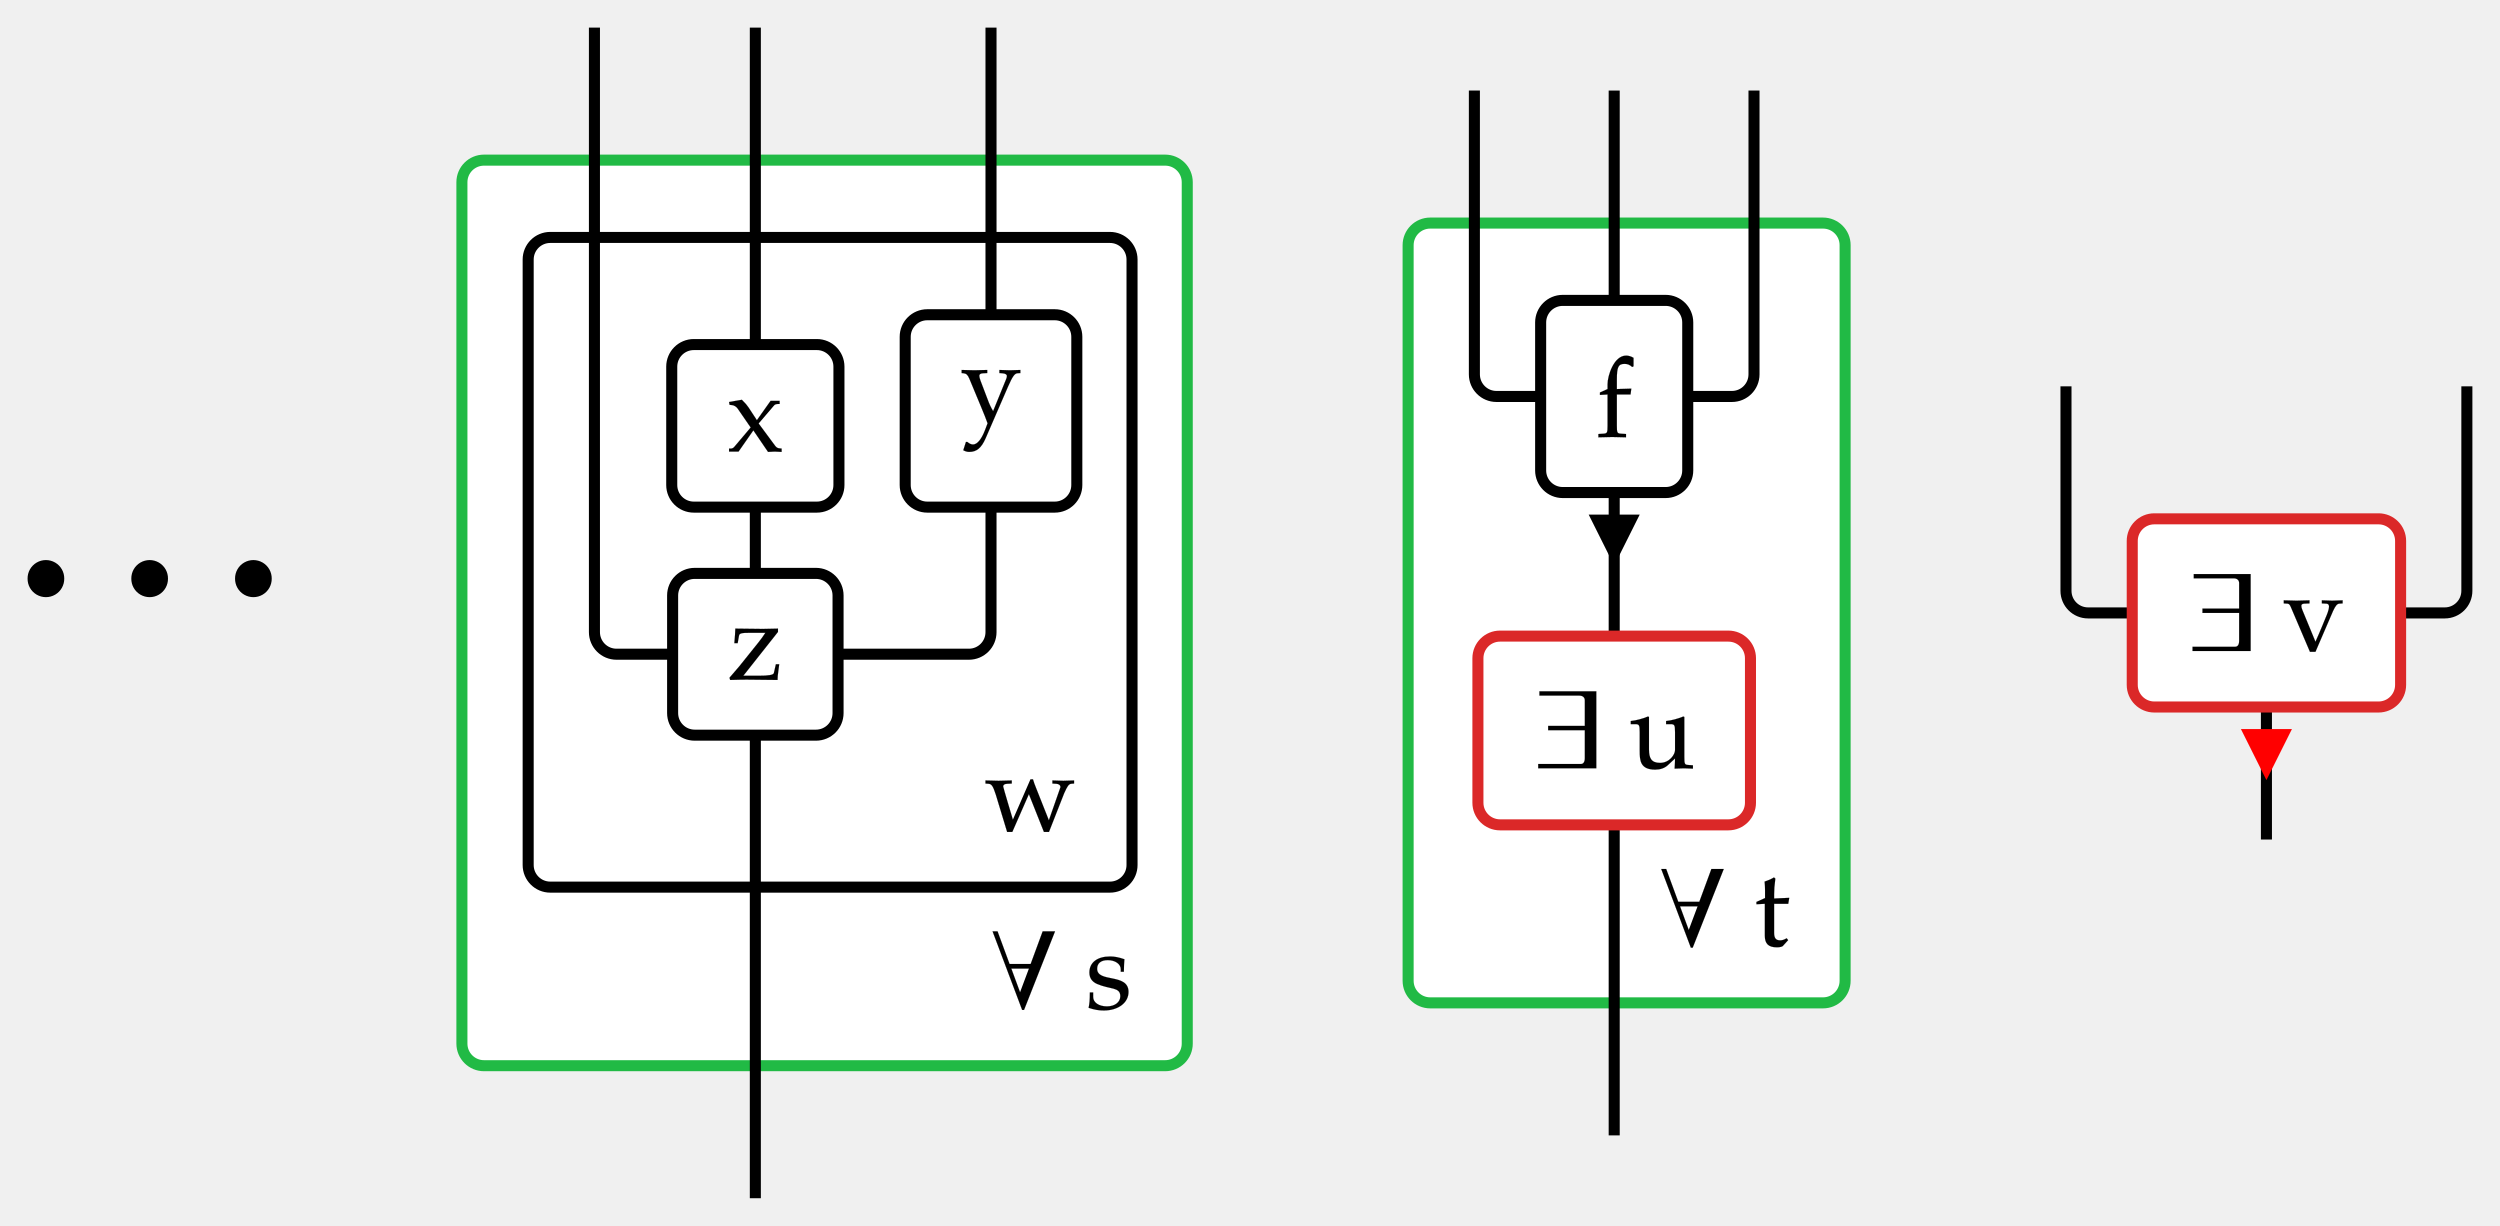
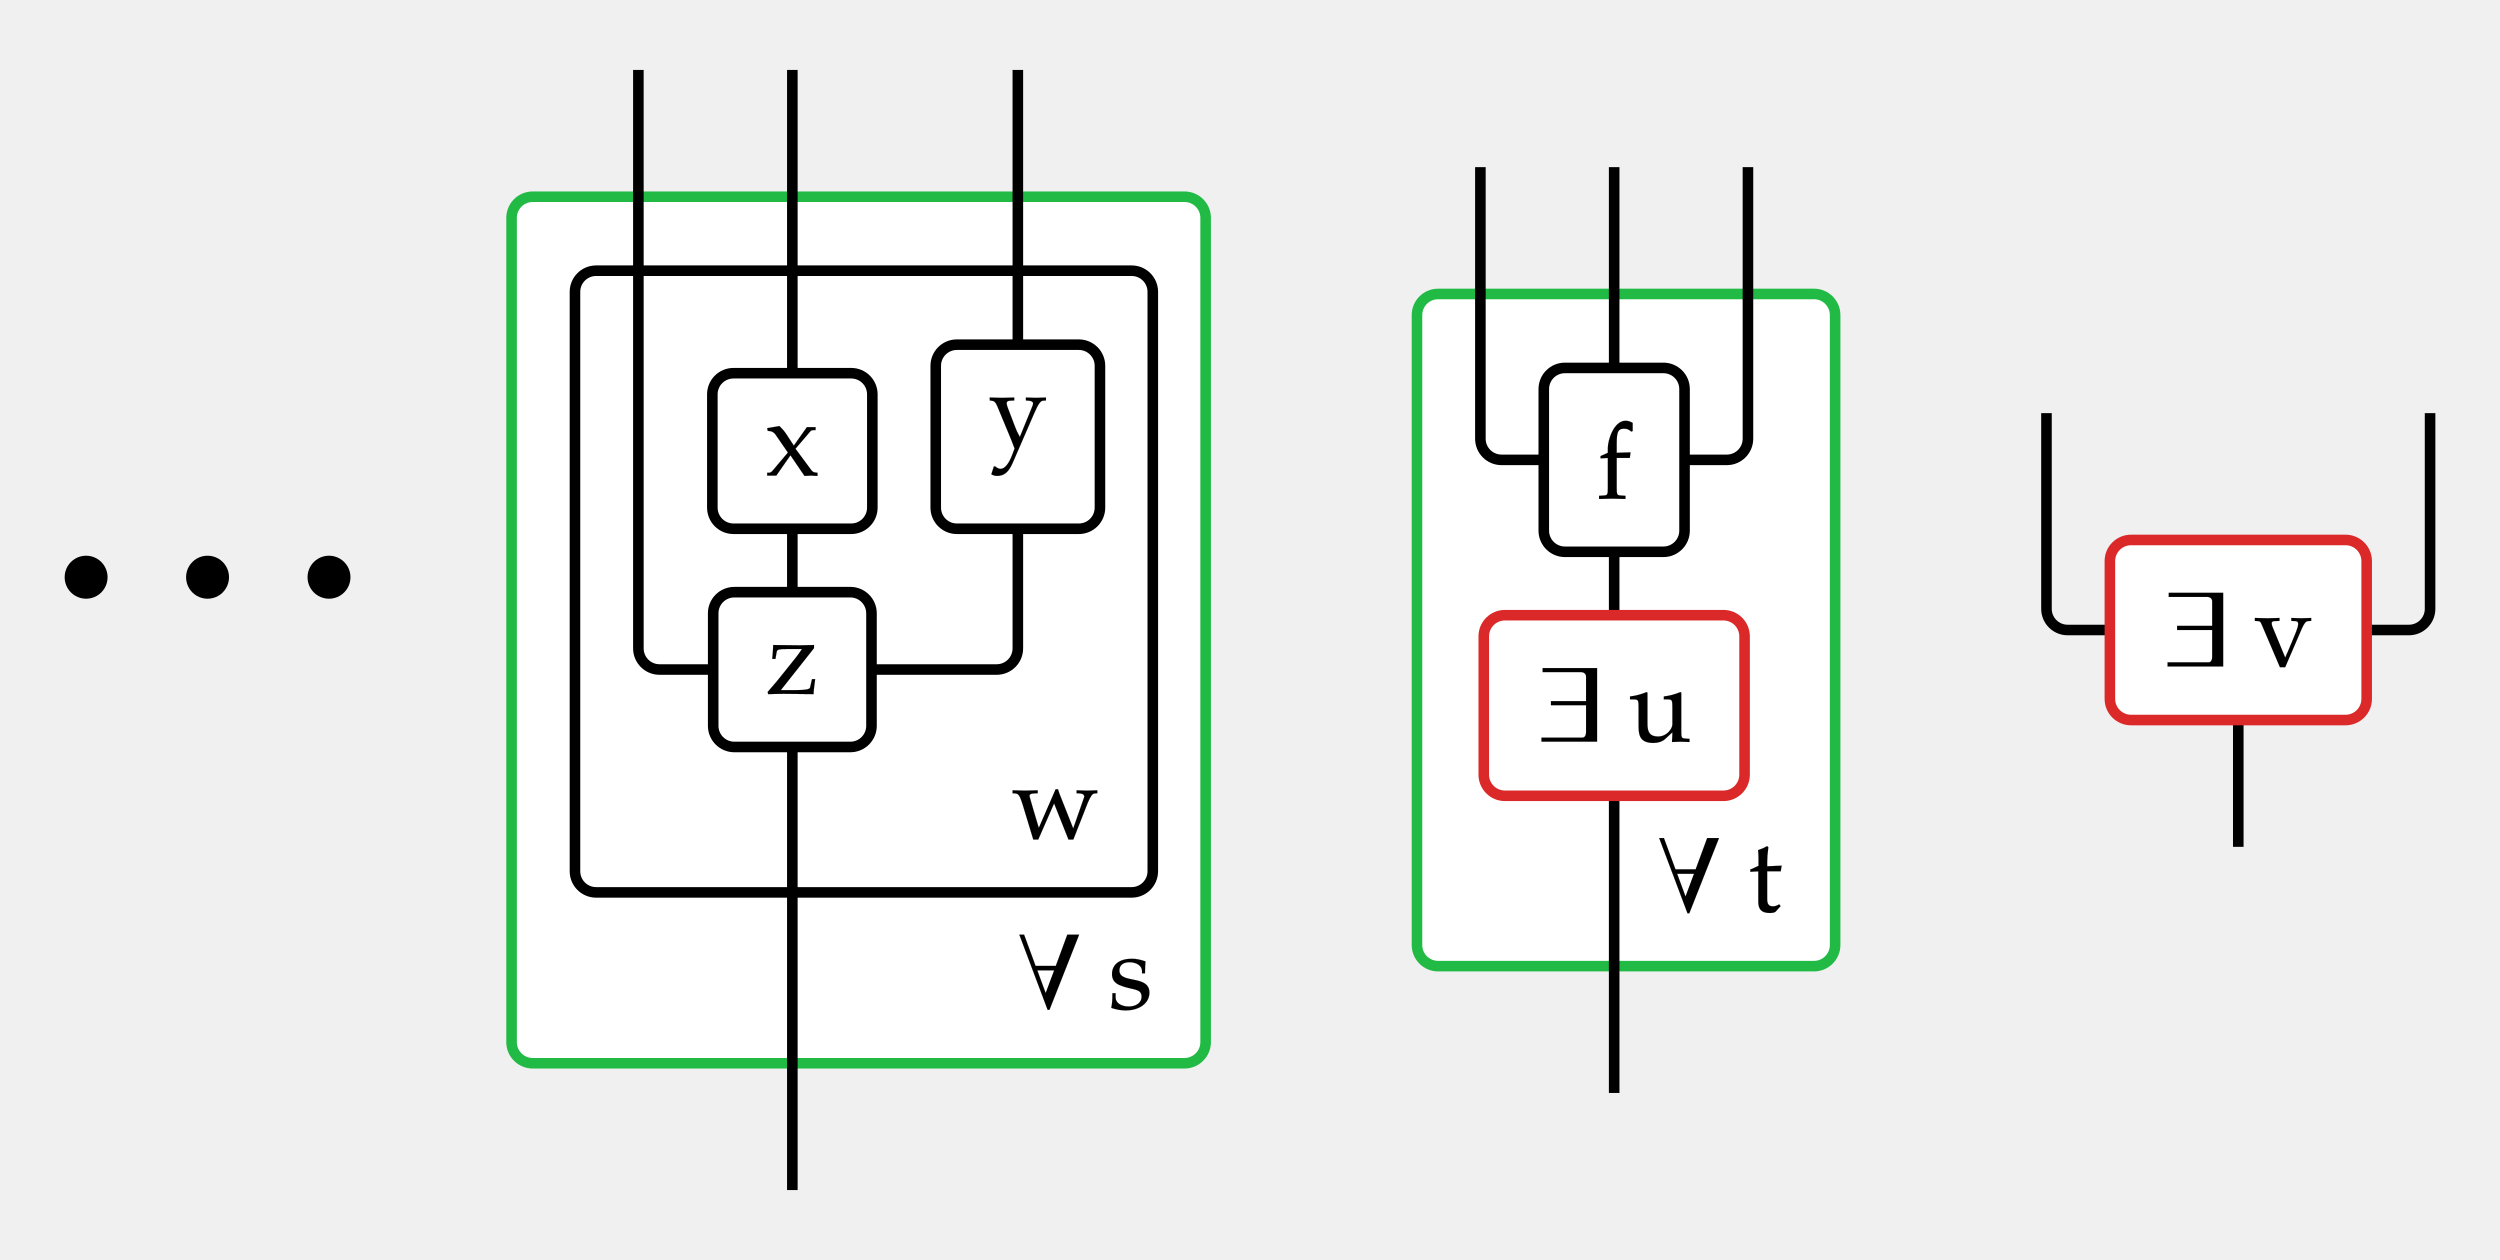
- <svg xmlns="http://www.w3.org/2000/svg" version="1.1" width="452.753" height="222" viewBox="0 -15000 15961.819 11100" id="svg4748">
-   <defs id="defs4986" />
-   <g transform="translate(3501.705,-5350)" id="g4830">
-     <g id="g4832">
-       <rect width="6568" height="8200" rx="200" ry="200" x="-2657" y="-8200" id="rect4834" style="fill:#ffffff;stroke:#21ba45;stroke-width:100" />
-       <g transform="translate(2122,-520)" id="g4836">
-         <path d="M 592,697 311,-15 H 294 L 26,697 H 71 L 180,401 H 371 L 480,697 H 592 z M 355,359 H 196 l 79,-214" transform="scale(1,-1)" id="path4838" style="fill:#000000;stroke:#000000;stroke-width:1" />
-         <path d="" transform="matrix(1,0,0,-1,617,0)" id="path4840" style="fill:#000000;stroke:#000000;stroke-width:1" />
-         <path d="m 41,143 h 30 v -41 c 0,-50 52,-85 125,-85 71,0 121,38 121,92 0,86 -94,60 -212,112 -46,21 -68,55 -68,103 0,90 71,145 187,145 41,0 77,-7 130,-25 -3,-31 -4,-55 -5,-113 h -28 v 23 c 0,47 -51,82 -118,82 -61,0 -96,-28 -96,-78 0,-130 284,-37 284,-210 0,-98 -93,-168 -224,-168 -46,0 -85,7 -137,24 8,40 11,70 11,139" transform="matrix(1,0,0,-1,866,0)" id="path4842" style="fill:#000000;stroke:#000000;stroke-width:1" />
+ <svg xmlns="http://www.w3.org/2000/svg" version="1.1" width="386.74" height="194.916" viewBox="0 -15000 23657.724 9745.8" id="svg4215">
+   <defs id="defs4513" />
+   <g transform="translate(7498.001,-6027.1)" id="g4389">
+     <g id="g4391">
+       <rect width="6568" height="8200" rx="200" ry="200" x="-2657" y="-8200" id="rect4393" style="fill:#ffffff;stroke:#21ba45;stroke-width:100" />
+       <g transform="translate(2122,-520)" id="g4395">
+         <path d="M 592,697 311,-15 H 294 L 26,697 H 71 L 180,401 H 371 L 480,697 H 592 z M 355,359 H 196 l 79,-214" transform="scale(1,-1)" id="path4397" style="fill:#000000;stroke:#000000;stroke-width:1" />
+         <path d="" transform="matrix(1,0,0,-1,617,0)" id="path4399" style="fill:#000000;stroke:#000000;stroke-width:1" />
+         <path d="m 41,143 h 30 v -41 c 0,-50 52,-85 125,-85 71,0 121,38 121,92 0,86 -94,60 -212,112 -46,21 -68,55 -68,103 0,90 71,145 187,145 41,0 77,-7 130,-25 -3,-31 -4,-55 -5,-113 h -28 v 23 c 0,47 -51,82 -118,82 -61,0 -96,-28 -96,-78 0,-130 284,-37 284,-210 0,-98 -93,-168 -224,-168 -46,0 -85,7 -137,24 8,40 11,70 11,139" transform="matrix(1,0,0,-1,866,0)" id="path4401" style="fill:#000000;stroke:#000000;stroke-width:1" />
      </g>
    </g>
-     <g id="g4844">
-       <rect width="5468" height="5883" rx="200" ry="200" x="-2057" y="-7500" id="rect4846" style="fill:#ffffff;stroke:#000000;stroke-width:100" />
-       <g transform="translate(2078,-2124)" id="g4848">
-         <path d="m 413,469 h 23 c 8,-27 15,-47 29,-81 L 580,98 685,398 c 0,18 -14,30 -39,31 l -34,2 v 28 c 82,-3 82,-3 98,-3 16,0 16,0 98,3 v -28 l -26,-2 c -22,-3 -34,-20 -64,-87 L 581,-7 H 535 L 399,335 249,-7 H 202 L 100,329 C 75,407 62,427 34,429 l -28,2 v 28 c 99,-3 99,-3 119,-3 20,0 20,0 119,3 v -28 l -40,-2 c -25,-1 -38,-9 -38,-24 0,-8 85,-292 88,-301" transform="scale(1,-1)" id="path4850" style="fill:#000000;stroke:#000000;stroke-width:1" />
+     <g id="g4403">
+       <rect width="5468" height="5883" rx="200" ry="200" x="-2057" y="-7500" id="rect4405" style="fill:#ffffff;stroke:#000000;stroke-width:100" />
+       <g transform="translate(2078,-2124)" id="g4407">
+         <path d="m 413,469 h 23 c 8,-27 15,-47 29,-81 L 580,98 685,398 c 0,18 -14,30 -39,31 l -34,2 v 28 c 82,-3 82,-3 98,-3 16,0 16,0 98,3 v -28 l -26,-2 c -22,-3 -34,-20 -64,-87 L 581,-7 H 535 L 399,335 249,-7 H 202 L 100,329 C 75,407 62,427 34,429 l -28,2 v 28 c 99,-3 99,-3 119,-3 20,0 20,0 119,3 v -28 l -40,-2 c -25,-1 -38,-9 -38,-24 0,-8 85,-292 88,-301" transform="scale(1,-1)" id="path4409" style="fill:#000000;stroke:#000000;stroke-width:1" />
      </g>
    </g>
-     <g id="g4852">
-       <path d="M 0,-2993 V 1200" id="path4854" style="fill:none;stroke:#000000;stroke-width:100" />
-     </g>
-     <g id="g4856">
-       <path d="m 2134,-5058 v 1132 a 200,200 0 0 1 -200,200 H 749" id="path4858" style="fill:none;stroke:#000000;stroke-width:100" />
-     </g>
-     <g id="g4860">
-       <path d="m 2134,-9400 v 2600" id="path4862" style="fill:none;stroke:#000000;stroke-width:100" />
-     </g>
-     <g id="g4864">
-       <path d="m 0,-5058 v 600" id="path4866" style="fill:none;stroke:#000000;stroke-width:100" />
-     </g>
-     <g id="g4868">
-       <path d="m 0,-9400 v 2870" id="path4870" style="fill:none;stroke:#000000;stroke-width:100" />
-     </g>
-     <g id="g4872">
-       <path d="m -1457,-9400 v 5474 a 200,200 0 0 0 200,200 h 508" id="path4874" style="fill:none;stroke:#000000;stroke-width:100" />
-     </g>
-     <g id="g4876">
-       <rect width="1498" height="1465" rx="200" ry="200" x="-749" y="-4458" id="rect4878" style="fill:#ffffff;stroke:#000000;stroke-width:100" />
-       <g transform="translate(-250,-3496)" id="g4880">
-         <path d="M 455,432 141,35 h 135 c 96,0 138,7 142,25 l 18,79 h 30 L 460,92 C 453,44 451,20 451,-3 L 175,0 C 132,0 126,0 22,-3 l -6,20 90,105 170,212 c 27,34 44,57 65,90 H 198 c -74,0 -92,-5 -96,-26 L 90,330 H 60 c 6,69 7,81 9,132 l 248,-3 c 38,0 68,1 138,3 v -30" transform="scale(1,-1)" id="path4882" style="fill:#000000;stroke:#000000;stroke-width:1" />
+     <path d="M 0,-2993 V 1200" id="path4411" style="fill:none;stroke:#000000;stroke-width:100" />
+     <path d="m 2134,-5058 v 1132 a 200,200 0 0 1 -200,200 H 749" id="path4413" style="fill:none;stroke:#000000;stroke-width:100" />
+     <path d="m 2134,-9400 v 2600" id="path4415" style="fill:none;stroke:#000000;stroke-width:100" />
+     <path d="m 0,-5058 v 600" id="path4417" style="fill:none;stroke:#000000;stroke-width:100" />
+     <path d="m 0,-9400 v 2870" id="path4419" style="fill:none;stroke:#000000;stroke-width:100" />
+     <path d="m -1457,-9400 v 5474 a 200,200 0 0 0 200,200 h 508" id="path4421" style="fill:none;stroke:#000000;stroke-width:100" />
+     <g id="g4423">
+       <rect width="1498" height="1465" rx="200" ry="200" x="-749" y="-4458" id="rect4425" style="fill:#ffffff;stroke:#000000;stroke-width:100" />
+       <g transform="translate(-250,-3496)" id="g4427">
+         <path d="M 455,432 141,35 h 135 c 96,0 138,7 142,25 l 18,79 h 30 L 460,92 C 453,44 451,20 451,-3 L 175,0 C 132,0 126,0 22,-3 l -6,20 90,105 170,212 c 27,34 44,57 65,90 H 198 c -74,0 -92,-5 -96,-26 L 90,330 H 60 c 6,69 7,81 9,132 l 248,-3 c 38,0 68,1 138,3 v -30" transform="scale(1,-1)" id="path4429" style="fill:#000000;stroke:#000000;stroke-width:1" />
      </g>
    </g>
-     <g id="g4884">
-       <rect width="1554" height="1742" rx="200" ry="200" x="1357" y="-6800" id="rect4886" style="fill:#ffffff;stroke:#000000;stroke-width:100" />
-       <g transform="translate(1856,-5841)" id="g4888">
-         <path d="m 297,86 119,292 c 4,10 6,19 6,26 0,14 -14,23 -42,25 l -26,2 v 28 c 79,-3 79,-3 95,-3 16,0 16,0 95,3 v -28 l -28,-2 C 491,426 472,399 432,308 L 229,-160 c -38,-87 -81,-123 -148,-123 -19,0 -35,5 -54,15 l 24,75 h 13 c 17,-15 35,-23 51,-23 38,0 77,47 109,131 l 23,61 C 229,26 219,50 191,118 L 82,380 c -15,35 -27,46 -52,49 l -18,2 v 28 c 97,-3 97,-3 116,-3 19,0 19,0 116,3 v -28 l -38,-2 c -23,-1 -34,-9 -34,-23 0,-10 4,-25 10,-42 l 64,-168 c 18,-49 29,-72 51,-110" transform="scale(1,-1)" id="path4890" style="fill:#000000;stroke:#000000;stroke-width:1" />
+     <g id="g4431">
+       <rect width="1554" height="1742" rx="200" ry="200" x="1357" y="-6800" id="rect4433" style="fill:#ffffff;stroke:#000000;stroke-width:100" />
+       <g transform="translate(1856,-5841)" id="g4435">
+         <path d="m 297,86 119,292 c 4,10 6,19 6,26 0,14 -14,23 -42,25 l -26,2 v 28 c 79,-3 79,-3 95,-3 16,0 16,0 95,3 v -28 l -28,-2 C 491,426 472,399 432,308 L 229,-160 c -38,-87 -81,-123 -148,-123 -19,0 -35,5 -54,15 l 24,75 h 13 c 17,-15 35,-23 51,-23 38,0 77,47 109,131 l 23,61 C 229,26 219,50 191,118 L 82,380 c -15,35 -27,46 -52,49 l -18,2 v 28 c 97,-3 97,-3 116,-3 19,0 19,0 116,3 v -28 l -38,-2 c -23,-1 -34,-9 -34,-23 0,-10 4,-25 10,-42 l 64,-168 c 18,-49 29,-72 51,-110" transform="scale(1,-1)" id="path4437" style="fill:#000000;stroke:#000000;stroke-width:1" />
      </g>
    </g>
-     <g id="g4892">
-       <rect width="1514" height="1472" rx="200" ry="200" x="-757" y="-6530" id="rect4894" style="fill:#ffffff;stroke:#000000;stroke-width:100" />
-       <g transform="translate(-258,-5561)" id="g4896">
-         <path d="M 288,254 436,54 c 11,-15 23,-23 35,-24 l 25,-3 V -3 c -52,3 -52,3 -62,3 -9,0 -9,0 -61,-3 L 240,192 106,0 H 20 v 27 h 17 c 10,0 23,6 30,15 L 216,218 96,392 c -10,14 -32,28 -50,29 l -21,2 -5,26 116,20 c 34,-34 45,-47 60,-69 l 76,-116 124,175 h 82 v -28 h -14 c -17,0 -28,-4 -34,-11" transform="scale(1,-1)" id="path4898" style="fill:#000000;stroke:#000000;stroke-width:1" />
+     <g id="g4439">
+       <rect width="1514" height="1472" rx="200" ry="200" x="-757" y="-6530" id="rect4441" style="fill:#ffffff;stroke:#000000;stroke-width:100" />
+       <g transform="translate(-258,-5561)" id="g4443">
+         <path d="M 288,254 436,54 c 11,-15 23,-23 35,-24 l 25,-3 V -3 c -52,3 -52,3 -62,3 -9,0 -9,0 -61,-3 L 240,192 106,0 H 20 v 27 h 17 c 10,0 23,6 30,15 L 216,218 96,392 c -10,14 -32,28 -50,29 l -21,2 -5,26 116,20 c 34,-34 45,-47 60,-69 l 76,-116 124,175 h 82 v -28 h -14 c -17,0 -28,-4 -34,-11" transform="scale(1,-1)" id="path4445" style="fill:#000000;stroke:#000000;stroke-width:1" />
      </g>
    </g>
  </g>
-   <g transform="translate(11278.705,-5919)" id="g4900">
-     <g id="g4902">
-       <rect width="3957" height="7061" rx="200" ry="200" x="-1866" y="-7061" id="rect4904" style="fill:#ffffff;stroke:#21ba45;stroke-width:100" />
-       <g transform="translate(400,-515)" id="g4906">
-         <path d="M 592,697 311,-15 H 294 L 26,697 H 71 L 180,401 H 371 L 480,697 H 592 z M 355,359 H 196 l 79,-214" transform="scale(1,-1)" id="path4908" style="fill:#000000;stroke:#000000;stroke-width:1" />
-         <path d="" transform="matrix(1,0,0,-1,617,0)" id="path4910" style="fill:#000000;stroke:#000000;stroke-width:1" />
-         <path d="m 98,382 -76,-4 v 21 l 78,35 v 70 c 0,30 -1,49 -4,79 31,10 61,23 85,38 l 12,-11 C 185,546 182,510 182,468 v -38 l 137,6 -9,-54 H 182 V 120 c 0,-49 16,-69 55,-69 19,0 34,5 59,19 L 309,53 261,0 C 255,-7 231,-12 208,-12 131,-12 98,20 98,94 v 288" transform="matrix(1,0,0,-1,866,0)" id="path4912" style="fill:#000000;stroke:#000000;stroke-width:1" />
+   <g transform="translate(15275.001,-6946.1)" id="g4447">
+     <g id="g4449">
+       <rect width="3957" height="6361" rx="200" ry="200" x="-1866" y="-6361" id="rect4451" style="fill:#ffffff;stroke:#21ba45;stroke-width:100" />
+       <g transform="translate(400,-515)" id="g4453">
+         <path d="M 592,697 311,-15 H 294 L 26,697 H 71 L 180,401 H 371 L 480,697 H 592 z M 355,359 H 196 l 79,-214" transform="scale(1,-1)" id="path4455" style="fill:#000000;stroke:#000000;stroke-width:1" />
+         <path d="" transform="matrix(1,0,0,-1,617,0)" id="path4457" style="fill:#000000;stroke:#000000;stroke-width:1" />
+         <path d="m 98,382 -76,-4 v 21 l 78,35 v 70 c 0,30 -1,49 -4,79 31,10 61,23 85,38 l 12,-11 C 185,546 182,510 182,468 v -38 l 137,6 -9,-54 H 182 V 120 c 0,-49 16,-69 55,-69 19,0 34,5 59,19 L 309,53 261,0 C 255,-7 231,-12 208,-12 131,-12 98,20 98,94 v 288" transform="matrix(1,0,0,-1,866,0)" id="path4459" style="fill:#000000;stroke:#000000;stroke-width:1" />
      </g>
    </g>
-     <g id="g4914">
-       <path d="M 0,-1612 V 1200" id="path4916" style="fill:none;stroke:#000000;stroke-width:100" />
-     </g>
-     <g id="g4918">
-       <path d="m 0,-4621 v 1300" id="path4920" style="fill:none;stroke:#000000;stroke-width:100" />
-       <polygon points="150,300 300,0 0,0 " transform="translate(-150,-4371)" id="polygon4922" style="fill:#000000;stroke:#000000;stroke-width:100" />
-     </g>
-     <g id="g4924">
-       <path d="m 1266,-8261 v 2570 a 200,200 0 0 1 -200,200 H 666" id="path4926" style="fill:none;stroke:#000000;stroke-width:100" />
-     </g>
-     <g id="g4928">
-       <path d="m 0,-8261 v 1900" id="path4930" style="fill:none;stroke:#000000;stroke-width:100" />
-     </g>
-     <g id="g4932">
-       <path d="m -1266,-8261 v 2570 a 200,200 0 0 0 200,200 h 400" id="path4934" style="fill:none;stroke:#000000;stroke-width:100" />
-     </g>
-     <g id="g4936">
-       <rect width="2468" height="1709" rx="200" ry="200" x="-1234" y="-3321" id="rect4938" style="fill:#ffffff;stroke:#db2828;stroke-width:100" />
-       <g transform="translate(-734,-2124)" id="g4940">
-         <path d="M 572,0 H 46 v 39 h 388 c 19,0 34,16 34,53 V 345 H 136 v 39 h 332 v 232 c 0,26 -20,42 -47,42 H 57 v 39 H 572 V 0" transform="scale(1,-1)" id="path4942" style="fill:#000000;stroke:#000000;stroke-width:1" />
-         <path d="" transform="matrix(1,0,0,-1,617,0)" id="path4944" style="fill:#000000;stroke:#000000;stroke-width:1" />
-         <path d="m 283,49 c 87,0 136,77 136,115 v 163 c 0,66 -4,73 -44,73 h -37 v 28 c 53,6 105,20 156,41 l 9,-4 V 102 c 0,-64 3,-70 37,-72 l 41,-3 V -3 c -69,3 -69,3 -83,3 -15,0 -16,0 -83,-3 3,47 4,63 4,92 L 352,27 C 325,2 285,-12 240,-12 104,-12 99,70 99,159 v 168 c 0,66 -4,73 -44,73 H 18 v 28 c 53,6 105,20 156,41 l 9,-4 V 170 C 183,94 203,49 283,49" transform="matrix(1,0,0,-1,866,0)" id="path4946" style="fill:#000000;stroke:#000000;stroke-width:1" />
+     <path d="M 0,-1612 V 1200" id="path4461" style="fill:none;stroke:#000000;stroke-width:100" />
+     <path d="m 0,-3921 v 600" id="path4463" style="fill:none;stroke:#000000;stroke-width:100" />
+     <path d="m 1266,-7561 v 2570 a 200,200 0 0 1 -200,200 H 666" id="path4465" style="fill:none;stroke:#000000;stroke-width:100" />
+     <path d="m 0,-7561 v 1900" id="path4467" style="fill:none;stroke:#000000;stroke-width:100" />
+     <path d="m -1266,-7561 v 2570 a 200,200 0 0 0 200,200 h 400" id="path4469" style="fill:none;stroke:#000000;stroke-width:100" />
+     <g id="g4471">
+       <rect width="2468" height="1709" rx="200" ry="200" x="-1234" y="-3321" id="rect4473" style="fill:#ffffff;stroke:#db2828;stroke-width:100" />
+       <g transform="translate(-734,-2124)" id="g4475">
+         <path d="M 572,0 H 46 v 39 h 388 c 19,0 34,16 34,53 V 345 H 136 v 39 h 332 v 232 c 0,26 -20,42 -47,42 H 57 v 39 H 572 V 0" transform="scale(1,-1)" id="path4477" style="fill:#000000;stroke:#000000;stroke-width:1" />
+         <path d="" transform="matrix(1,0,0,-1,617,0)" id="path4479" style="fill:#000000;stroke:#000000;stroke-width:1" />
+         <path d="m 283,49 c 87,0 136,77 136,115 v 163 c 0,66 -4,73 -44,73 h -37 v 28 c 53,6 105,20 156,41 l 9,-4 V 102 c 0,-64 3,-70 37,-72 l 41,-3 V -3 c -69,3 -69,3 -83,3 -15,0 -16,0 -83,-3 3,47 4,63 4,92 L 352,27 C 325,2 285,-12 240,-12 104,-12 99,70 99,159 v 168 c 0,66 -4,73 -44,73 H 18 v 28 c 53,6 105,20 156,41 l 9,-4 V 170 C 183,94 203,49 283,49" transform="matrix(1,0,0,-1,866,0)" id="path4481" style="fill:#000000;stroke:#000000;stroke-width:1" />
      </g>
    </g>
-     <g id="g4948">
-       <rect width="1332" height="1740" rx="200" ry="200" x="-666" y="-6361" id="rect4950" style="fill:#ffffff;stroke:#000000;stroke-width:100" />
-       <g transform="translate(-166,-5124)" id="g4952">
-         <path d="m 341,717 v -77 l -12,-6 c -24,21 -42,28 -69,28 -57,0 -70,-28 -70,-143 v -85 l 131,4 -7,-53 H 190 V 102 c 0,-63 3,-70 37,-72 l 46,-3 V -3 C 173,0 173,0 148,0 123,0 123,0 23,-3 v 30 l 46,3 c 34,2 37,9 37,72 v 283 l -69,-4 v 22 l 69,31 v 42 2 c 0,77 57,259 168,259 21,0 43,-6 67,-20" transform="scale(1,-1)" id="path4954" style="fill:#000000;stroke:#000000;stroke-width:1" />
+     <g id="g4483">
+       <rect width="1332" height="1740" rx="200" ry="200" x="-666" y="-5661" id="rect4485" style="fill:#ffffff;stroke:#000000;stroke-width:100" />
+       <g transform="translate(-166,-4424)" id="g4487">
+         <path d="m 341,717 v -77 l -12,-6 c -24,21 -42,28 -69,28 -57,0 -70,-28 -70,-143 v -85 l 131,4 -7,-53 H 190 V 102 c 0,-63 3,-70 37,-72 l 46,-3 V -3 C 173,0 173,0 148,0 123,0 123,0 23,-3 v 30 l 46,3 c 34,2 37,9 37,72 v 283 l -69,-4 v 22 l 69,31 v 42 2 c 0,77 57,259 168,259 21,0 43,-6 67,-20" transform="scale(1,-1)" id="path4489" style="fill:#000000;stroke:#000000;stroke-width:1" />
      </g>
    </g>
  </g>
-   <g transform="translate(17184.705,-8598)" id="g4956">
-     <g id="g4958">
-       <path d="M 0,0 V 1200" id="path4960" style="fill:none;stroke:#000000;stroke-width:100" />
-       <polygon points="150,300 300,0 0,0 " transform="translate(-150,250)" id="polygon4962" style="fill:#ff0000;stroke:#ff0000;stroke-width:100" />
-     </g>
-     <g id="g4964">
-       <path d="m 1815,-2904 v 1852 a 200,200 0 0 1 -200,200 h -400" id="path4966" style="fill:none;stroke:#000000;stroke-width:100" />
-     </g>
-     <g id="g4968">
-       <path d="m -1815,-2904 v 1852 a 200,200 0 0 0 200,200 h 400" id="path4970" style="fill:none;stroke:#000000;stroke-width:100" />
-     </g>
-     <g id="g4972">
-       <rect width="2430" height="1704" rx="200" ry="200" x="-1215" y="-1704" id="rect4974" style="fill:#ffffff;stroke:#db2828;stroke-width:100" />
-       <g transform="translate(-715,-507)" id="g4976">
-         <path d="M 572,0 H 46 v 39 h 388 c 19,0 34,16 34,53 V 345 H 136 v 39 h 332 v 232 c 0,26 -20,42 -47,42 H 57 v 39 H 572 V 0" transform="scale(1,-1)" id="path4978" style="fill:#000000;stroke:#000000;stroke-width:1" />
-         <path d="" transform="matrix(1,0,0,-1,617,0)" id="path4980" style="fill:#000000;stroke:#000000;stroke-width:1" />
-         <path d="m 539,431 -31,-2 c -20,-2 -34,-20 -56,-67 L 293,-7 H 243 L 71,396 c -11,25 -16,31 -31,33 l -34,2 v 28 c 49,-2 97,-3 116,-3 19,0 19,0 117,3 v -28 l -49,-2 c -16,-1 -25,-8 -25,-19 0,-11 3,-24 9,-38 L 293,84 c 38,83 92,217 104,246 12,30 19,57 19,73 0,16 -8,25 -24,26 l -41,2 v 28 c 60,-2 78,-3 94,-3 16,0 34,1 94,3 v -28" transform="matrix(1,0,0,-1,866,0)" id="path4982" style="fill:#000000;stroke:#000000;stroke-width:1" />
+   <g transform="translate(21181.001,-9275.1)" id="g4491">
+     <path d="M 0,0 V 1200" id="path4493" style="fill:none;stroke:#000000;stroke-width:100" />
+     <path d="m 1815,-2904 v 1852 a 200,200 0 0 1 -200,200 h -400" id="path4495" style="fill:none;stroke:#000000;stroke-width:100" />
+     <path d="m -1815,-2904 v 1852 a 200,200 0 0 0 200,200 h 400" id="path4497" style="fill:none;stroke:#000000;stroke-width:100" />
+     <g id="g4499">
+       <rect width="2430" height="1704" rx="200" ry="200" x="-1215" y="-1704" id="rect4501" style="fill:#ffffff;stroke:#db2828;stroke-width:100" />
+       <g transform="translate(-715,-507)" id="g4503">
+         <path d="M 572,0 H 46 v 39 h 388 c 19,0 34,16 34,53 V 345 H 136 v 39 h 332 v 232 c 0,26 -20,42 -47,42 H 57 v 39 H 572 V 0" transform="scale(1,-1)" id="path4505" style="fill:#000000;stroke:#000000;stroke-width:1" />
+         <path d="" transform="matrix(1,0,0,-1,617,0)" id="path4507" style="fill:#000000;stroke:#000000;stroke-width:1" />
+         <path d="m 539,431 -31,-2 c -20,-2 -34,-20 -56,-67 L 293,-7 H 243 L 71,396 c -11,25 -16,31 -31,33 l -34,2 v 28 c 49,-2 97,-3 116,-3 19,0 19,0 117,3 v -28 l -49,-2 c -16,-1 -25,-8 -25,-19 0,-11 3,-24 9,-38 L 293,84 c 38,83 92,217 104,246 12,30 19,57 19,73 0,16 -8,25 -24,26 l -41,2 v 28 c 60,-2 78,-3 94,-3 16,0 34,1 94,3 v -28" transform="matrix(1,0,0,-1,866,0)" id="path4509" style="fill:#000000;stroke:#000000;stroke-width:1" />
      </g>
    </g>
  </g>
-   <g transform="translate(-17881.049,-1654.142)" id="g4976-1">
-     <path d="m 321.302,131.953 a 4.734,4.734 0 1 1 -9.467,0 4.734,4.734 0 1 1 9.467,0 z" transform="matrix(27.75031,0,0,27.75031,8052.712,-11768.236)" id="path4152-6-56" style="fill:#000000;fill-opacity:1;stroke:#000000;stroke-width:2.5;stroke-linecap:round;stroke-linejoin:round;stroke-miterlimit:4;stroke-opacity:1;stroke-dasharray:none;stroke-dashoffset:0" />
-     <path d="m 321.302,131.953 a 4.734,4.734 0 1 1 -9.467,0 4.734,4.734 0 1 1 9.467,0 z" transform="matrix(27.75031,0,0,27.75031,7113.363,-11768.236)" id="path4152-6-5-1" style="fill:#000000;fill-opacity:1;stroke:#000000;stroke-width:2.5;stroke-linecap:round;stroke-linejoin:round;stroke-miterlimit:4;stroke-opacity:1;stroke-dasharray:none;stroke-dashoffset:0" />
-     <path d="m 321.302,131.953 a 4.734,4.734 0 1 1 -9.467,0 4.734,4.734 0 1 1 9.467,0 z" transform="matrix(27.75031,0,0,27.75031,6174.014,-11768.236)" id="path4152-6-5-0-4" style="fill:#000000;fill-opacity:1;stroke:#000000;stroke-width:2.5;stroke-linecap:round;stroke-linejoin:round;stroke-miterlimit:4;stroke-opacity:1;stroke-dasharray:none;stroke-dashoffset:0" />
+   <g transform="translate(-30058.999,-2627.1)" id="g4882">
+     <path d="m 33333.071,-7999.513 a 160.715,160.715 0 1 1 -321.429,0 160.715,160.715 0 1 1 321.429,0 z" id="path4152-6-56" style="fill:#000000;fill-opacity:1;stroke:#000000;stroke-width:84.877;stroke-linecap:round;stroke-linejoin:round;stroke-miterlimit:4;stroke-opacity:1;stroke-dasharray:none;stroke-dashoffset:0" />
+     <path d="m 32183.829,-7999.513 a 160.715,160.715 0 1 1 -321.429,0 160.715,160.715 0 1 1 321.429,0 z" id="path4152-6-5-1" style="fill:#000000;fill-opacity:1;stroke:#000000;stroke-width:84.877;stroke-linecap:round;stroke-linejoin:round;stroke-miterlimit:4;stroke-opacity:1;stroke-dasharray:none;stroke-dashoffset:0" />
+     <path d="m 31034.589,-7999.513 a 160.715,160.715 0 1 1 -321.429,0 160.715,160.715 0 1 1 321.429,0 z" id="path4152-6-5-0-4" style="fill:#000000;fill-opacity:1;stroke:#000000;stroke-width:84.877;stroke-linecap:round;stroke-linejoin:round;stroke-miterlimit:4;stroke-opacity:1;stroke-dasharray:none;stroke-dashoffset:0" />
  </g>
</svg>
